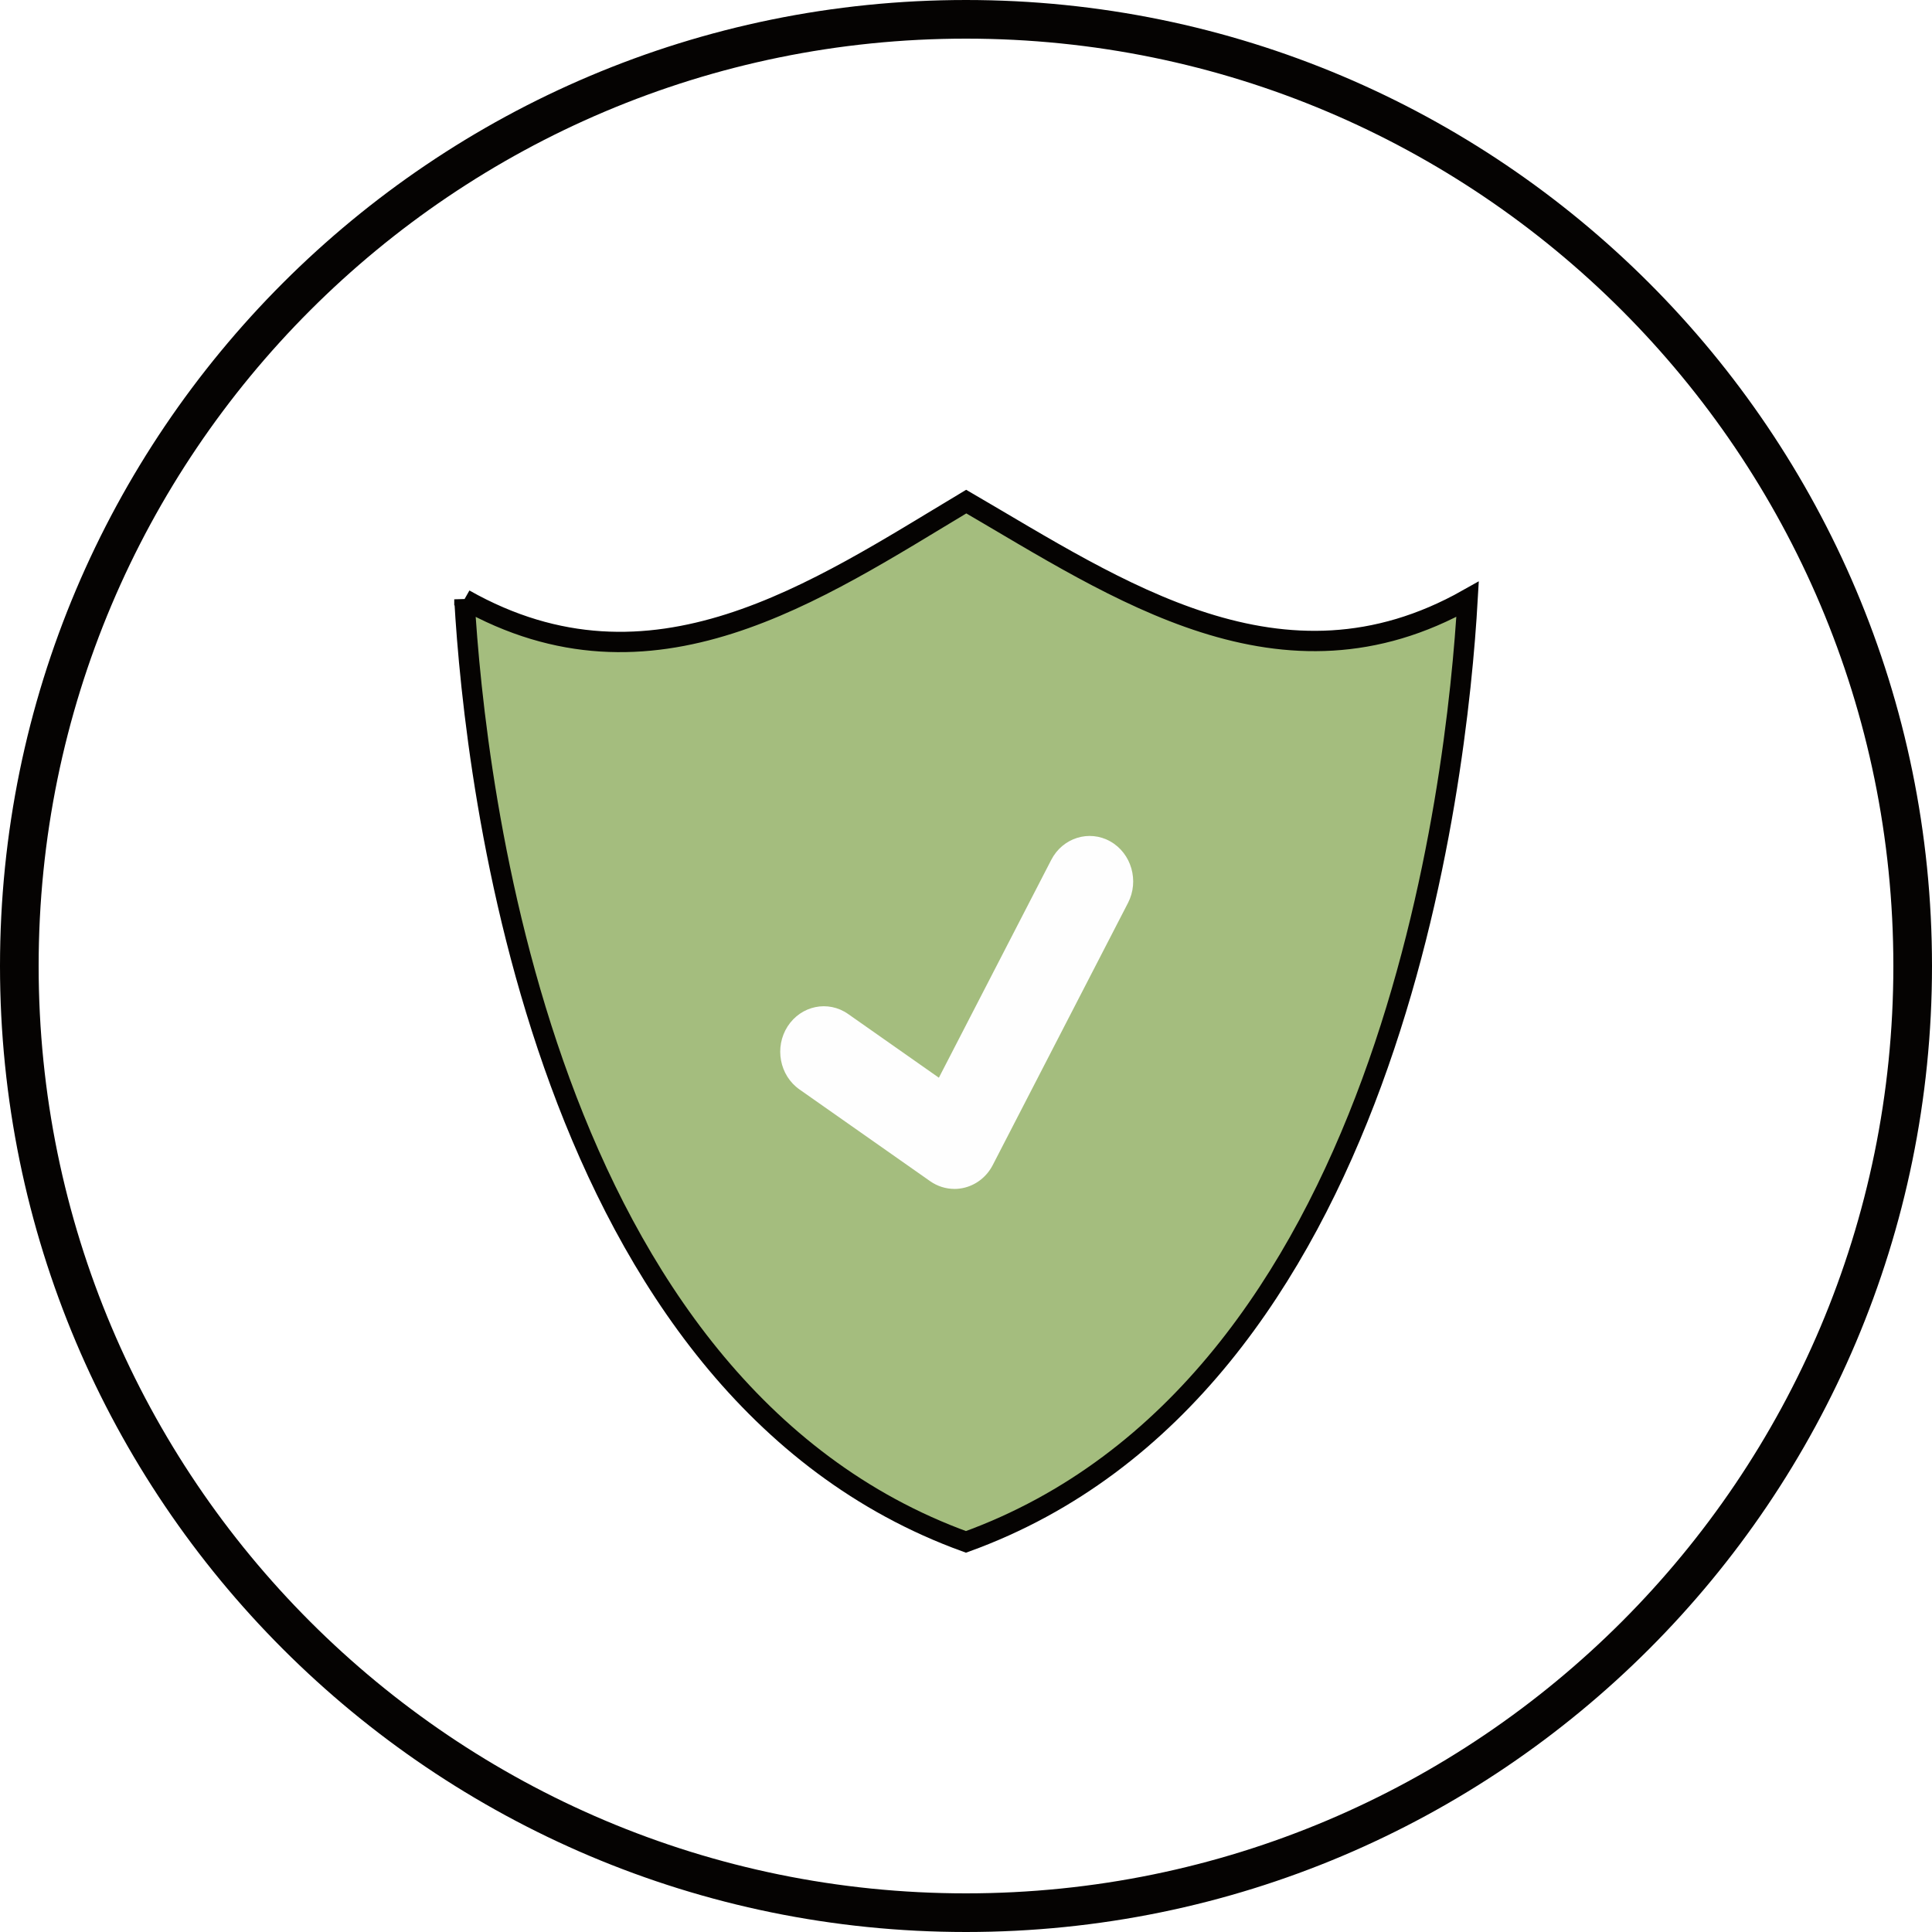
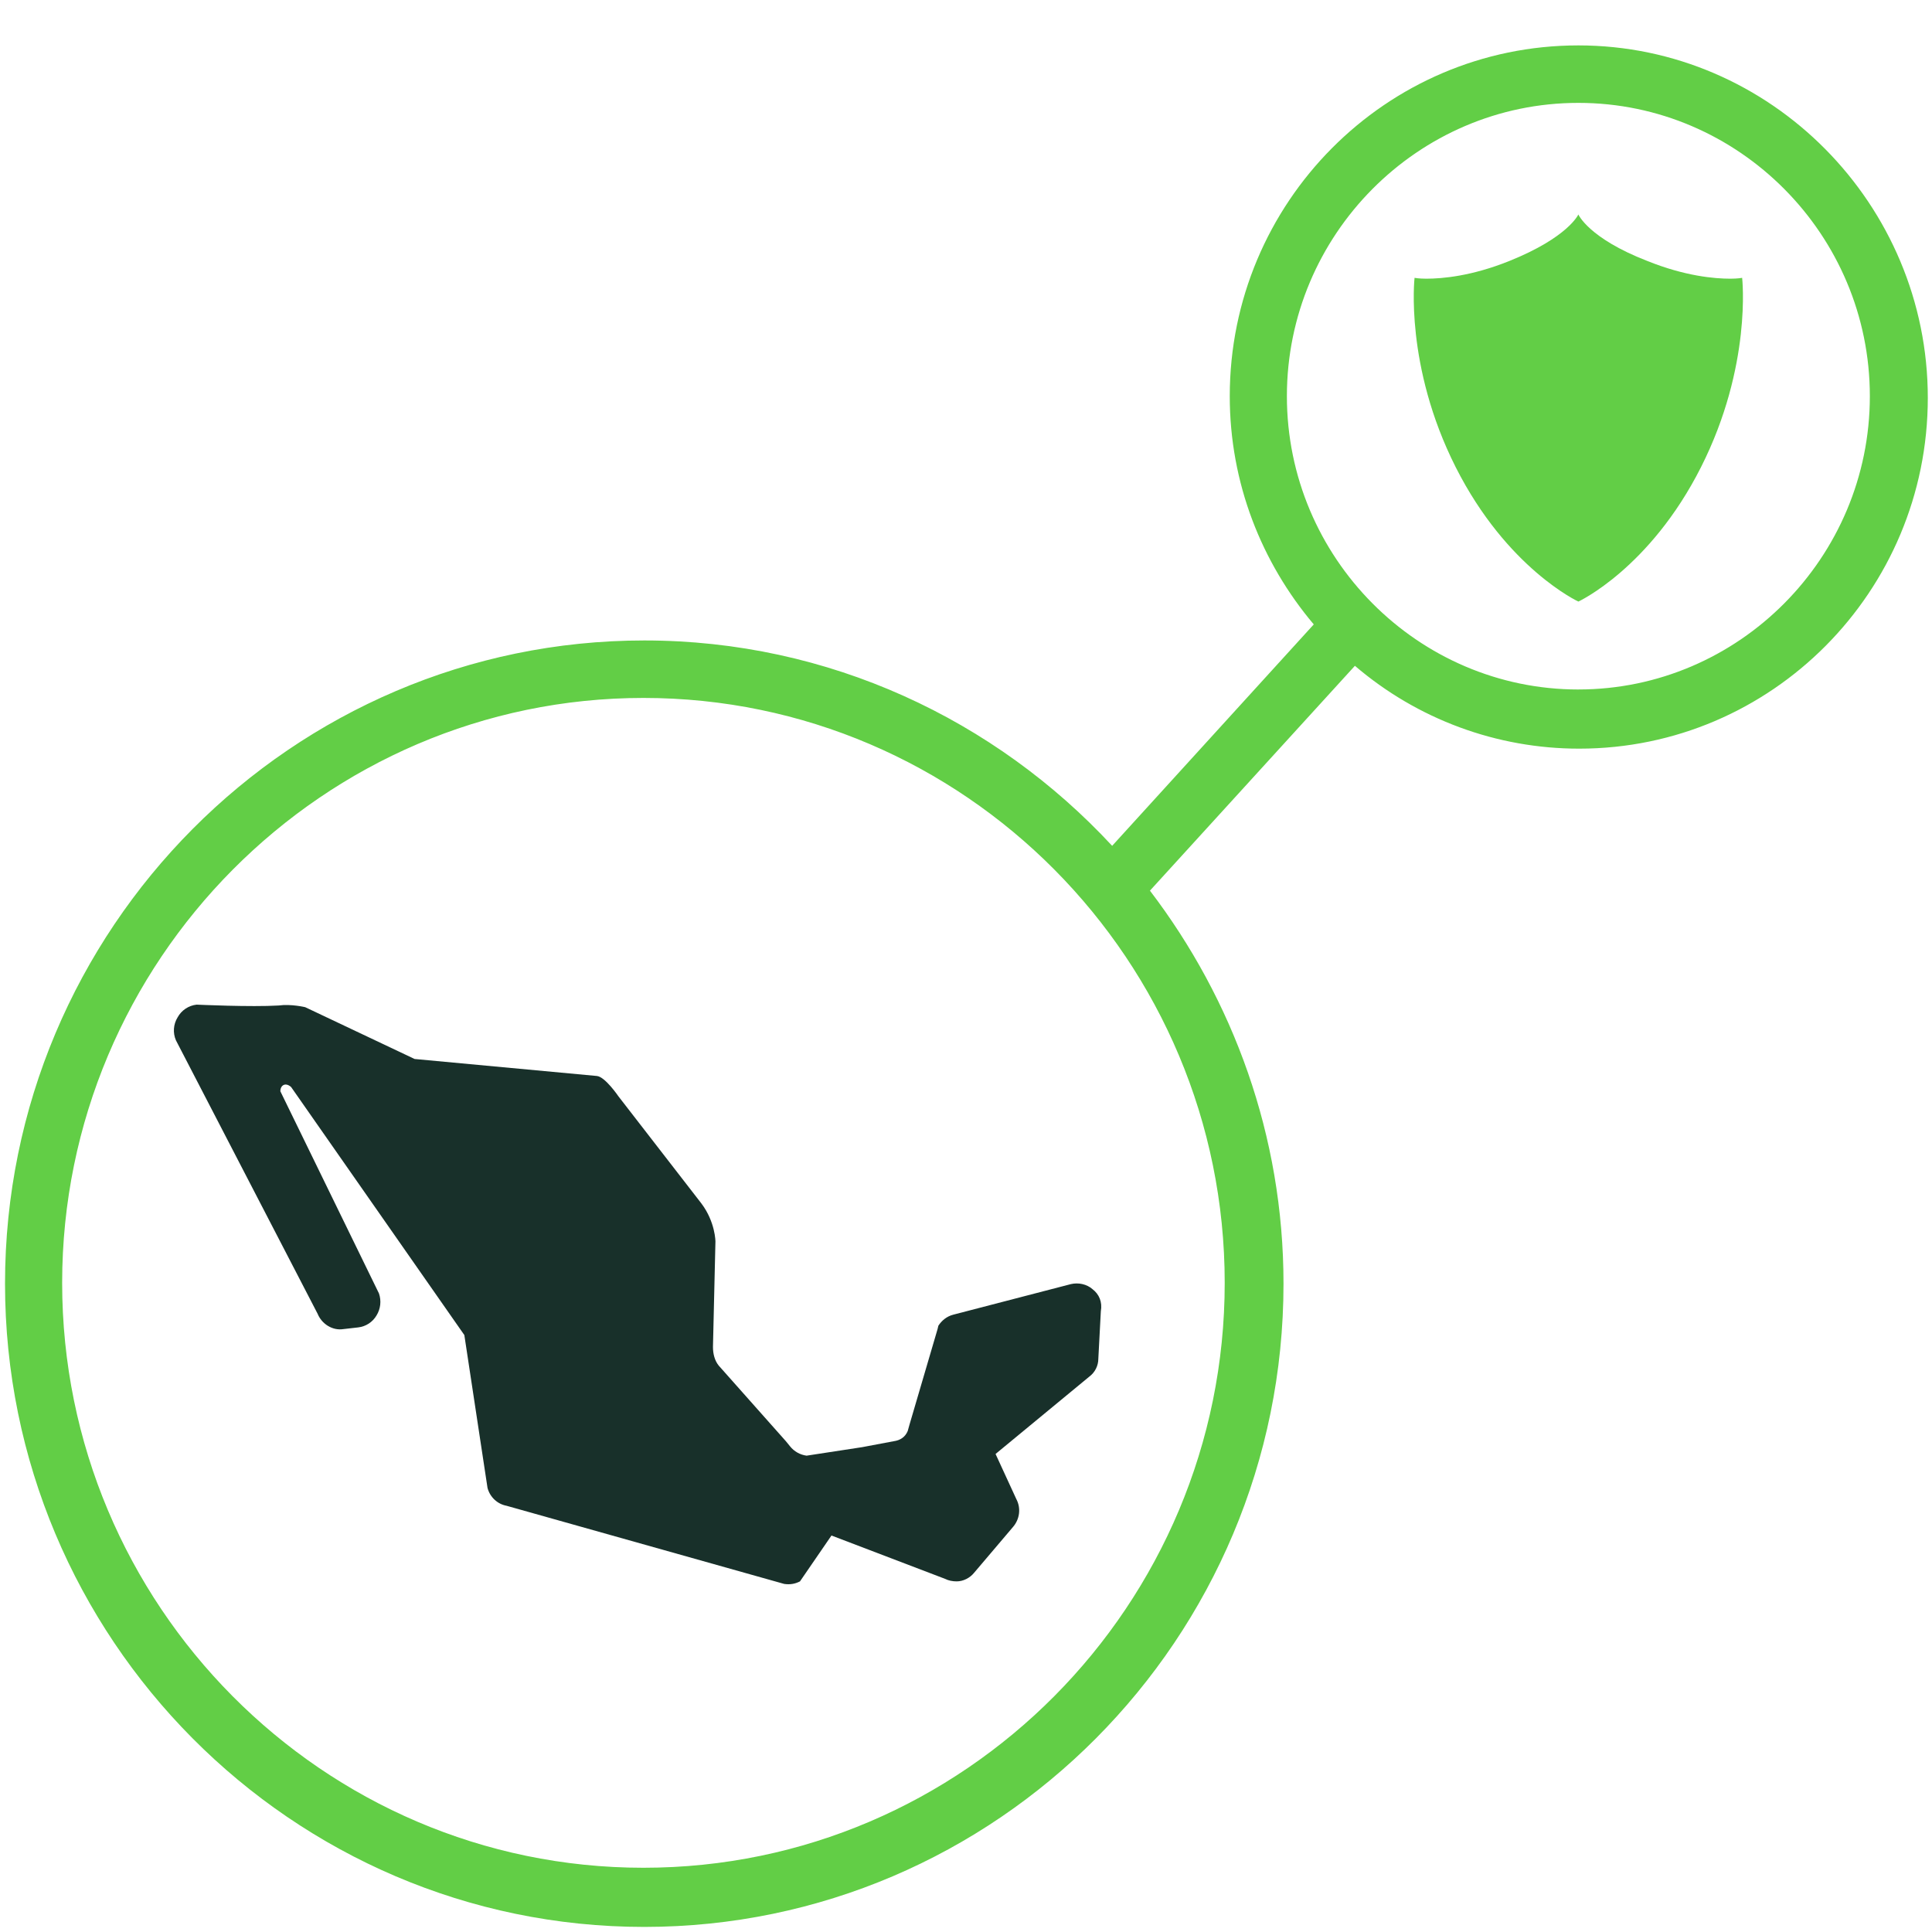
<svg xmlns="http://www.w3.org/2000/svg" width="100" height="100" viewBox="0 0 100 100">
-   <g fill="none" fill-rule="evenodd">
-     <circle cx="50" cy="50" r="49" stroke="#050302" stroke-width="2" />
-     <path fill="#A4BD7E" d="M24.038 31.02c.548 9.564 4.02 40.841 25.96 48.788 21.944-7.948 25.416-39.228 25.964-48.79-9.598 5.41-18.121-.502-25.95-5.056-7.738 4.638-16.27 10.546-25.974 5.059" />
-     <path stroke="#050302" stroke-width="1.052" d="M24.038 31.02c.548 9.564 4.02 40.841 25.96 48.788 21.944-7.948 25.416-39.228 25.964-48.79-9.598 5.41-18.121-.502-25.95-5.056-7.738 4.638-16.27 10.546-25.974 5.059z" />
-     <path fill="#FEFEFE" d="M49.401 61.538c-.443 0-.882-.137-1.258-.401l-6.76-4.746c-1.035-.724-1.31-2.188-.615-3.267.698-1.078 2.097-1.366 3.13-.64l4.698 3.298 5.817-11.276c.59-1.145 1.963-1.57 3.054-.956 1.097.617 1.508 2.046.916 3.189l-6.996 13.56c-.301.587-.825 1.01-1.443 1.17-.18.046-.36.07-.543.07" />
+   <g fill="none" fill-rule="nonzero">
+     <path fill="#18302A" d="M56.55 66.728c-.301-.264-.73-.352-1.116-.264l-6.091 1.583c-.344.088-.601.308-.773.571l-.042.176-1.459 4.968-.086.308c-.128.308-.386.484-.729.528l-1.63.307-2.874.44a1.317 1.317 0 0 1-.858-.484l-.214-.263-3.475-3.913c-.215-.264-.3-.616-.3-.967l.128-5.452s0-1.011-.729-1.978l-4.29-5.54s-.686-1.011-1.115-1.055l-9.437-.88-5.662-2.681s-.73-.176-1.373-.088c-1.416.088-4.247-.044-4.247-.044a1.282 1.282 0 0 0-.986.66 1.289 1.289 0 0 0-.086 1.186l7.335 14.157c.215.528.772.88 1.33.791l.772-.088a1.27 1.27 0 0 0 .944-.615 1.34 1.34 0 0 0 .128-1.143l-5.104-10.464c0-.307.257-.483.557-.22l8.966 12.838 1.2 7.914c.13.483.516.835.987.923l14.37 4.045c.301.043.558 0 .816-.132l1.63-2.374 5.877 2.242c.171.088.386.132.6.132.343 0 .687-.176.901-.44l2.016-2.374c.343-.396.43-.967.172-1.45l-1.073-2.331 4.848-4c.3-.22.471-.572.471-.924l.13-2.462c.085-.484-.087-.88-.43-1.143z" />
+     <g fill="#62CE46">
+       <path d="M81.696 2.35c-9.957 0-18.044 8.138-18.044 18.156 0 4.506 1.652 8.619 4.348 11.813L57.565 43.78C51.522 37.263 42.913 33.15 33.348 33.15 15.13 33.15.26 48.069.26 66.444c0 18.331 14.826 33.293 33.087 33.293 18.217 0 33.087-14.918 33.087-33.293 0-7.657-2.609-14.7-6.913-20.344L70.13 34.462a17.822 17.822 0 0 0 11.61 4.288c9.956 0 18.043-8.137 18.043-18.156 0-10.019-8.13-18.244-18.087-18.244zM33.304 96.675c-16.608 0-30.087-13.606-30.087-30.275 0-16.669 13.522-30.275 30.087-30.275 16.609 0 30.087 13.606 30.087 30.275 0 16.669-13.478 30.275-30.087 30.275zm48.392-60.987c-8.305 0-15.087-6.826-15.087-15.182 0-8.356 6.782-15.181 15.087-15.181 8.304 0 15.087 6.825 15.087 15.181 0 8.357-6.783 15.181-15.087 15.181z" />
+       <path d="M89.565 14.425c-.826 0-2.348-.131-4.304-.919-3.044-1.181-3.565-2.406-3.565-2.406s-.522 1.181-3.566 2.406c-1.956.788-3.478.919-4.304.919-.391 0-.609-.044-.609-.044s-.521 4.55 2.13 9.8c2.653 5.25 6.349 6.956 6.349 6.956s3.695-1.706 6.347-6.956c2.653-5.25 2.13-9.8 2.13-9.8s-.216.044-.608.044z" />
+     </g>
  </g>
</svg>
